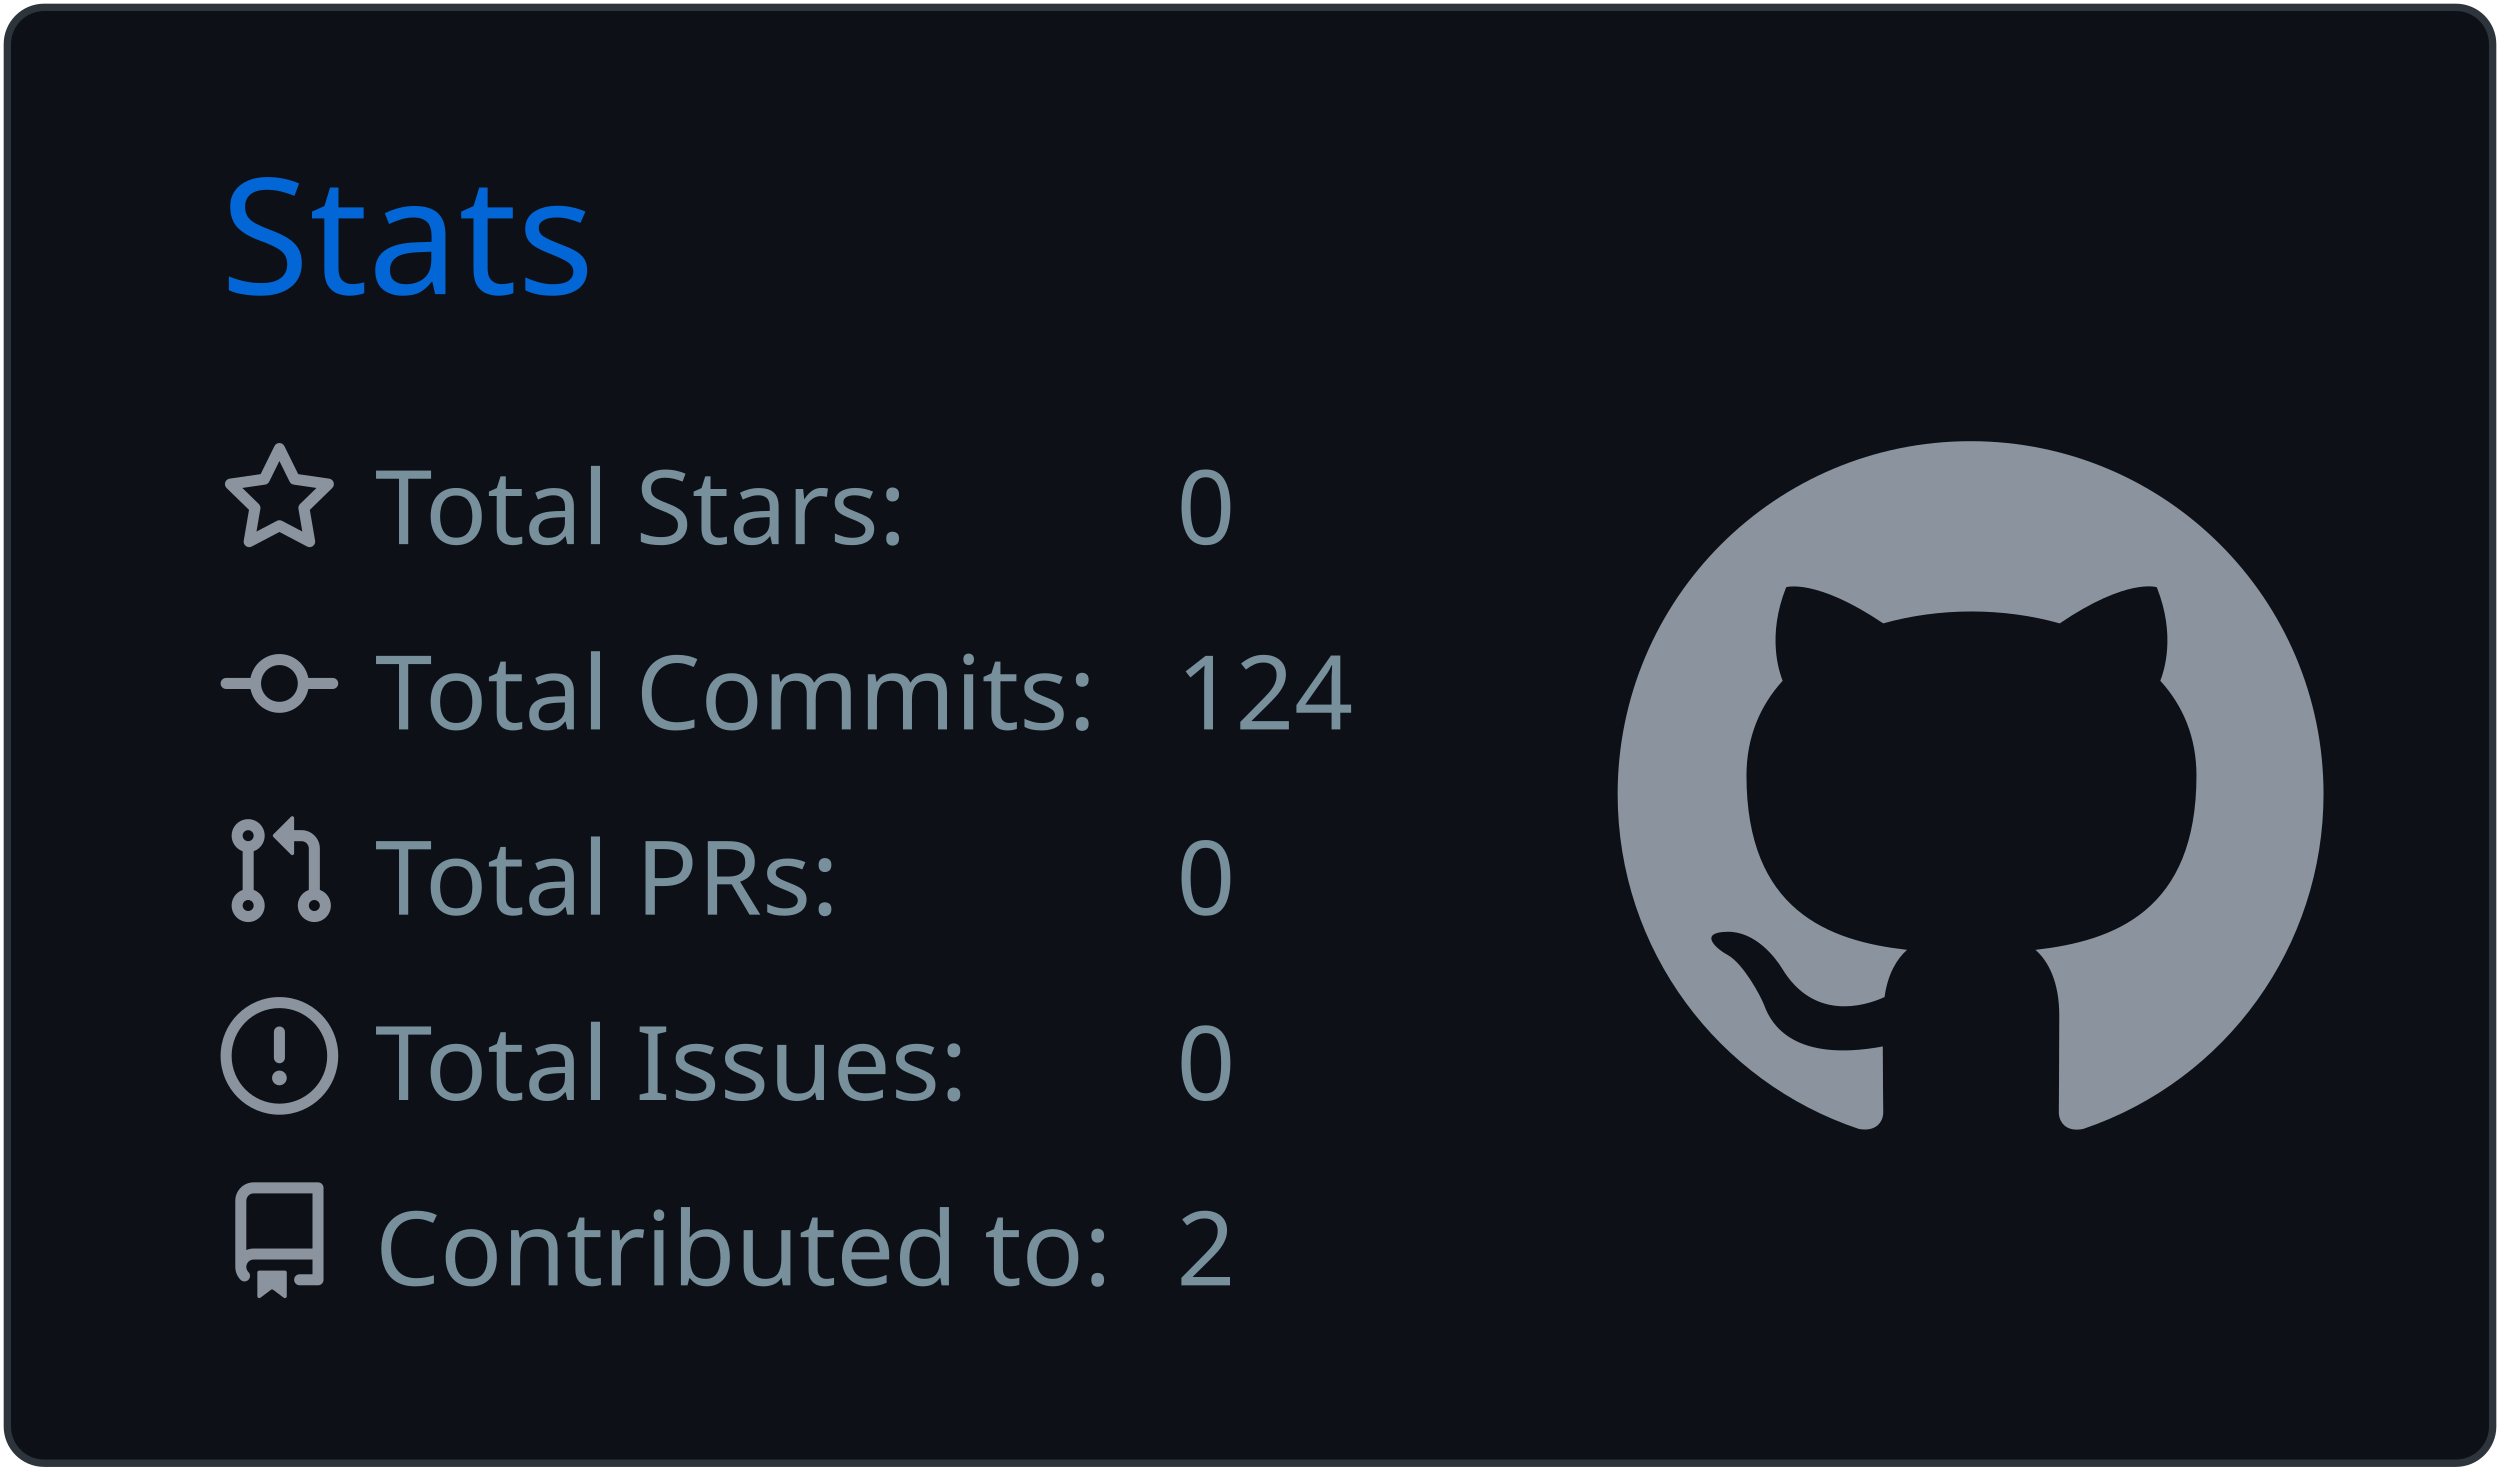
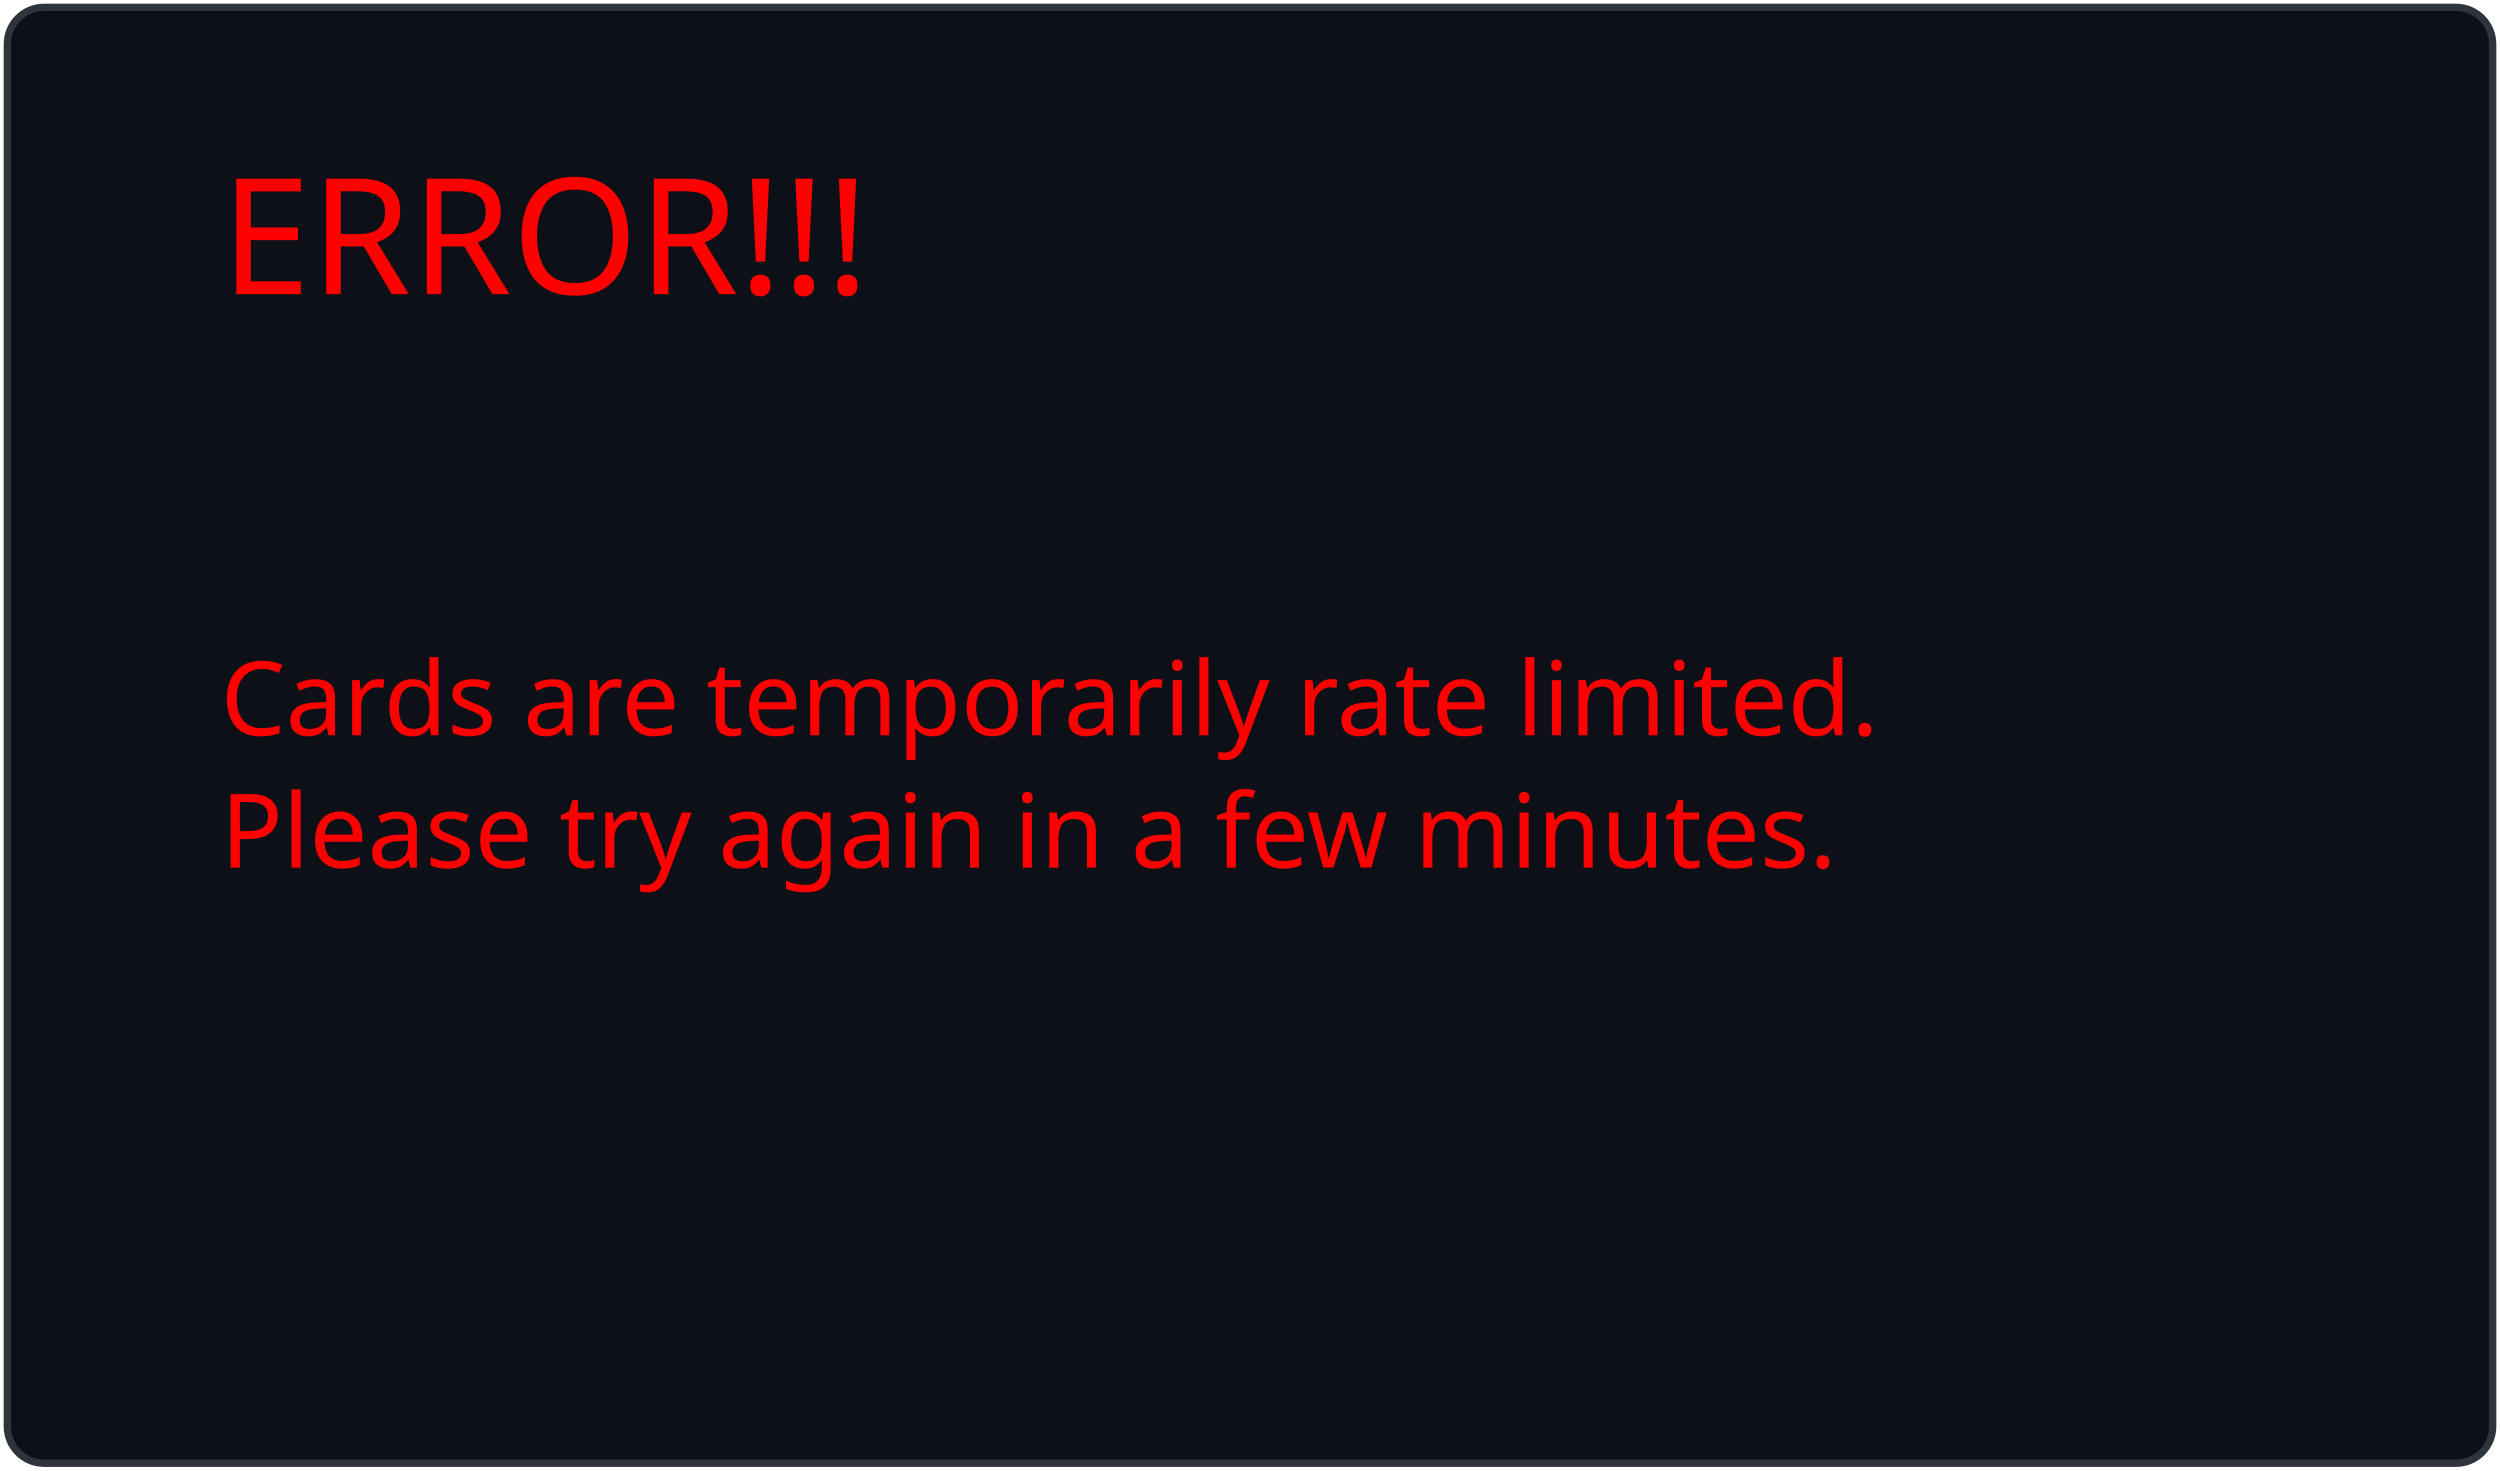
<svg xmlns="http://www.w3.org/2000/svg" width="340" height="200" viewBox="0 0 340 200">
  <style>* {
          font-family: 'Segoe UI', Ubuntu, "Helvetica Neue", Sans-Serif
        }</style>
  <g class="gpsc-root">
    <rect x="1" y="1" rx="5" ry="5" height="99%" width="99.412%" stroke="#2e343b" stroke-width="1" fill="#0d1117" stroke-opacity="1" />
-     <text x="30" y="40" class="gpsc-item" style="--gpsc-i: 0; font-size: 22px; fill: #0366d6;">Stats</text>
+     <text x="30" y="40" class="gpsc-item" style="--gpsc-i: 0; font-size: 22px; fill: red;">ERROR!!!</text>
    <g transform="translate(0,40)">
      <g transform="translate(30,20)">
-         <g class="gpsc-item" style="--gpsc-i: 0;">
-           <g transform="translate(0,0)" width="14" height="14" fill="#8b949e">
-             <path fill-rule="evenodd" d="M8 .25a.75.75 0 01.673.418l1.882 3.815 4.21.612a.75.75 0 01.416 1.279l-3.046 2.97.719 4.192a.75.75 0 01-1.088.791L8 12.347l-3.766 1.98a.75.75 0 01-1.088-.79l.72-4.194L.818 6.374a.75.75 0 01.416-1.28l4.21-.611L7.327.668A.75.75 0 018 .25zm0 2.445L6.615 5.5a.75.75 0 01-.564.41l-3.097.45 2.24 2.184a.75.75 0 01.216.664l-.528 3.084 2.769-1.456a.75.75 0 01.698 0l2.77 1.456-.53-3.084a.75.75 0 01.216-.664l2.24-2.183-3.096-.45a.75.75 0 01-.564-.41L8 2.694v.001z" />
-           </g>
-         </g>
-         <g class="gpsc-item" style="--gpsc-i: 1;">
-           <g transform="translate(0,25.2)" width="14" height="14" fill="#8b949e">
-             <path fill-rule="evenodd" d="M10.5 7.75a2.5 2.5 0 11-5 0 2.5 2.5 0 015 0zm1.43.75a4.002 4.002 0 01-7.86 0H.75a.75.75 0 110-1.5h3.32a4.001 4.001 0 017.86 0h3.32a.75.75 0 110 1.5h-3.32z" />
-           </g>
-         </g>
-         <g class="gpsc-item" style="--gpsc-i: 2;">
-           <g transform="translate(0,50.4)" width="14" height="14" fill="#8b949e">
-             <path fill-rule="evenodd" d="M7.177 3.073L9.573.677A.25.25 0 0110 .854v4.792a.25.25 0 01-.427.177L7.177 3.427a.25.25 0 010-.354zM3.75 2.5a.75.75 0 100 1.5.75.75 0 000-1.5zm-2.25.75a2.25 2.25 0 113 2.122v5.256a2.251 2.251 0 11-1.5 0V5.372A2.25 2.25 0 011.5 3.25zM11 2.5h-1V4h1a1 1 0 011 1v5.628a2.251 2.251 0 101.5 0V5A2.5 2.5 0 0011 2.5zm1 10.25a.75.75 0 111.5 0 .75.75 0 01-1.5 0zM3.75 12a.75.75 0 100 1.5.75.75 0 000-1.5z" />
-           </g>
-         </g>
-         <g class="gpsc-item" style="--gpsc-i: 3;">
-           <g transform="translate(0,75.6)" width="14" height="14" fill="#8b949e">
-             <path fill-rule="evenodd" d="M8 1.5a6.5 6.5 0 100 13 6.5 6.5 0 000-13zM0 8a8 8 0 1116 0A8 8 0 010 8zm9 3a1 1 0 11-2 0 1 1 0 012 0zm-.25-6.25a.75.75 0 00-1.5 0v3.5a.75.75 0 001.5 0v-3.5z" />
-           </g>
-         </g>
-         <g class="gpsc-item" style="--gpsc-i: 4;">
-           <g transform="translate(0,100.8)" width="14" height="14" fill="#8b949e">
-             <path fill-rule="evenodd" d="M2 2.5A2.5 2.5 0 014.5 0h8.75a.75.75 0 01.75.75v12.5a.75.75 0 01-.75.75h-2.5a.75.75 0 110-1.5h1.75v-2h-8a1 1 0 00-.714 1.7.75.75 0 01-1.072 1.05A2.495 2.495 0 012 11.5v-9zm10.5-1V9h-8c-.356 0-.694.074-1 .208V2.5a1 1 0 011-1h8zM5 12.25v3.25a.25.25 0 00.4.2l1.45-1.087a.25.25 0 01.3 0L8.6 15.7a.25.25 0 00.4-.2v-3.25a.25.25 0 00-.25-.25h-3.5a.25.25 0 00-.25.25z" />
-           </g>
-         </g>
-         <text x="21" y="14" class="gpsc-item" style="--gpsc-i: 0; fill: #77909c; font-size: 14px;">Total Stars:</text>
-         <text x="21" y="39.2" class="gpsc-item" style="--gpsc-i: 1; fill: #77909c; font-size: 14px;">Total Commits:</text>
-         <text x="21" y="64.4" class="gpsc-item" style="--gpsc-i: 2; fill: #77909c; font-size: 14px;">Total PRs:</text>
-         <text x="21" y="89.6" class="gpsc-item" style="--gpsc-i: 3; fill: #77909c; font-size: 14px;">Total Issues:</text>
-         <text x="21" y="114.8" class="gpsc-item" style="--gpsc-i: 4; fill: #77909c; font-size: 14px;">Contributed to:</text>
-         <text x="130" y="14" class="gpsc-item" style="--gpsc-i: 0; fill: #77909c; font-size: 14px;">0</text>
-         <text x="130" y="39.2" class="gpsc-item" style="--gpsc-i: 1; fill: #77909c; font-size: 14px;">124</text>
-         <text x="130" y="64.4" class="gpsc-item" style="--gpsc-i: 2; fill: #77909c; font-size: 14px;">0</text>
-         <text x="130" y="89.6" class="gpsc-item" style="--gpsc-i: 3; fill: #77909c; font-size: 14px;">0</text>
-         <text x="130" y="114.8" class="gpsc-item" style="--gpsc-i: 4; fill: #77909c; font-size: 14px;">2</text>
-       </g>
-       <g transform="translate(220,20)">
-         <g transform="scale(6)" style="fill: #8b949e;">
-           <path fill-rule="evenodd" d="M8 0C3.58 0 0 3.58 0 8c0 3.54 2.29 6.53 5.47 7.59.4.07.55-.17.55-.38 0-.19-.01-.82-.01-1.49-2.01.37-2.53-.49-2.69-.94-.09-.23-.48-.94-.82-1.13-.28-.15-.68-.52-.01-.53.63-.01 1.08.58 1.23.82.72 1.21 1.87.87 2.33.66.07-.52.28-.87.51-1.07-1.78-.2-3.64-.89-3.64-3.95 0-.87.31-1.59.82-2.15-.08-.2-.36-1.02.08-2.12 0 0 .67-.21 2.2.82.64-.18 1.32-.27 2-.27.68 0 1.36.09 2 .27 1.53-1.04 2.2-.82 2.2-.82.44 1.1.16 1.92.08 2.12.51.56.82 1.27.82 2.15 0 3.07-1.87 3.75-3.65 3.95.29.25.54.73.54 1.48 0 1.07-.01 1.93-.01 2.2 0 .21.15.46.55.38A8.013 8.013 0 0016 8c0-4.42-3.58-8-8-8z" />
-         </g>
+         <text y="40" style="font-size: 14px; fill: red;">Cards are temporarily rate limited.</text>
+         <text y="58" style="font-size: 14px; fill: red;">Please try again in a few minutes.</text>
      </g>
    </g>
  </g>
</svg>
